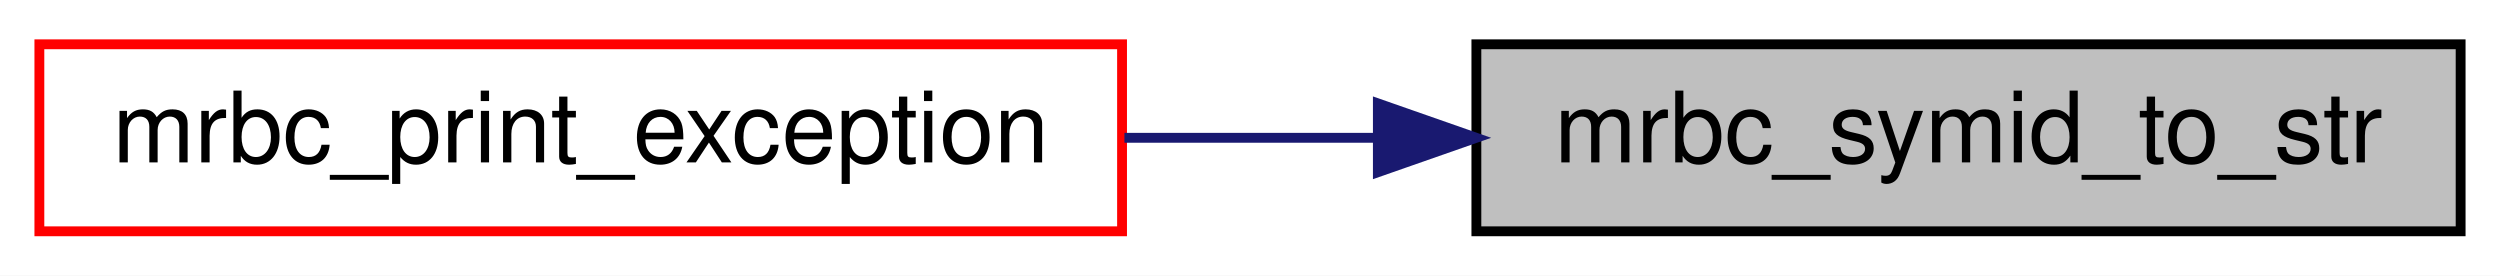
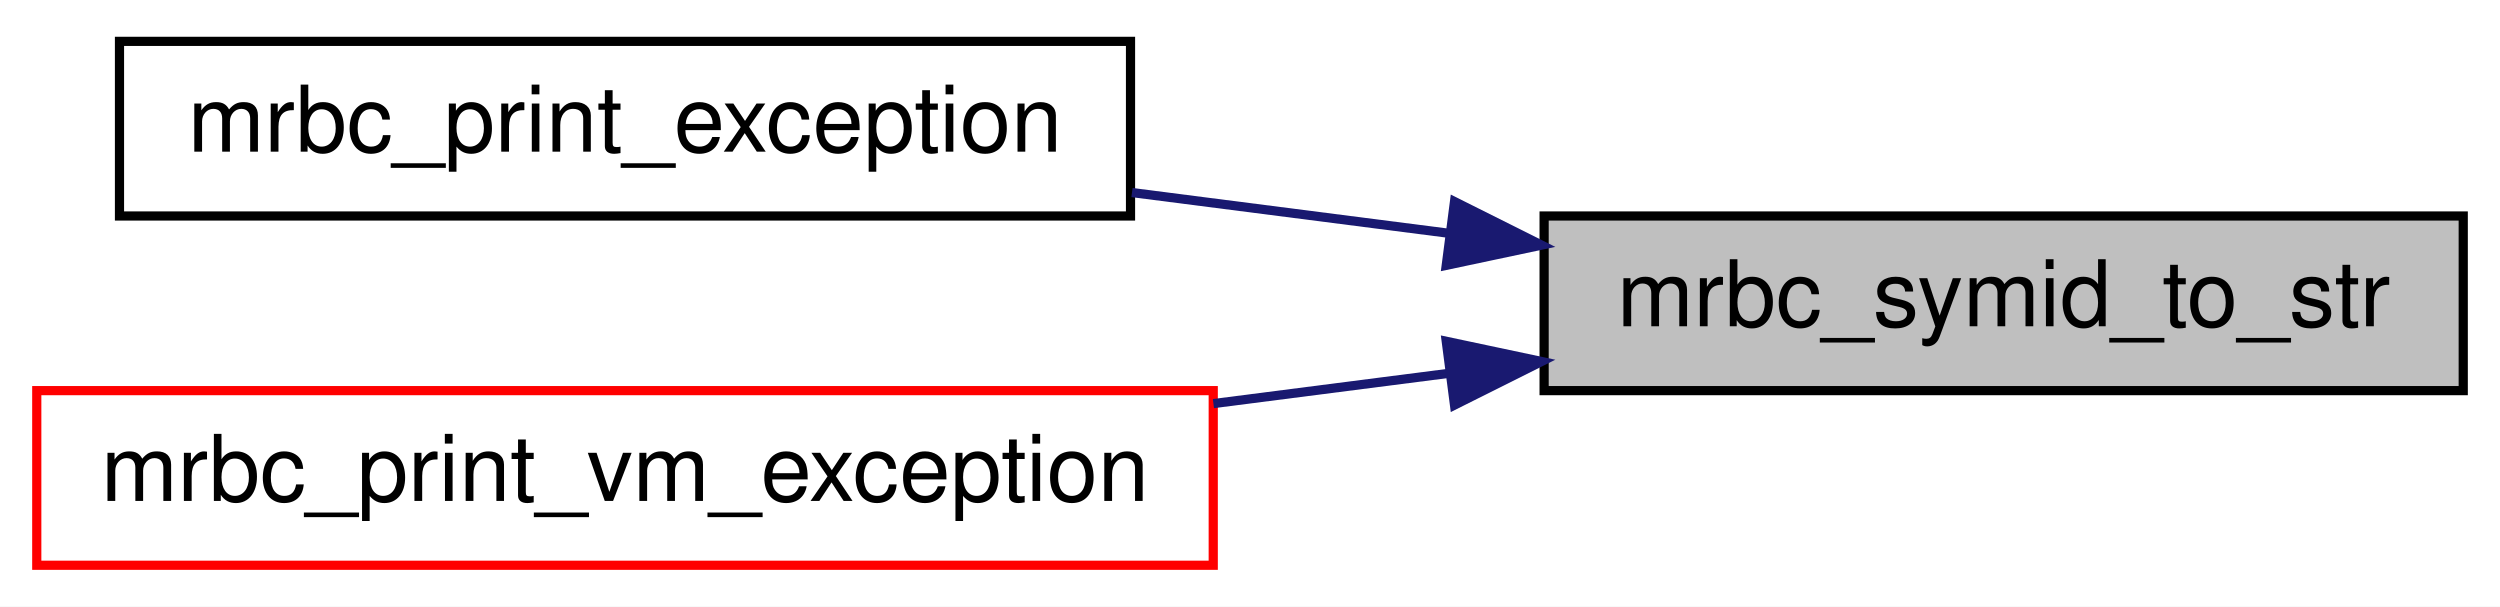
- <svg xmlns="http://www.w3.org/2000/svg" xmlns:xlink="http://www.w3.org/1999/xlink" width="254pt" height="28pt" viewBox="0.00 0.00 254.00 28.00">
-   <g id="graph0" class="graph" transform="scale(1 1) rotate(0) translate(4 24)">
-     <polygon fill="white" stroke="transparent" points="-4,4 -4,-24 250,-24 250,4 -4,4" />
+ <svg xmlns="http://www.w3.org/2000/svg" xmlns:xlink="http://www.w3.org/1999/xlink" width="272pt" height="66pt" viewBox="0.00 0.00 272.00 66.00">
+   <g id="graph0" class="graph" transform="scale(1 1) rotate(0) translate(4 62)">
+     <polygon fill="white" stroke="transparent" points="-4,4 -4,-62 268,-62 268,4 -4,4" />
    <g id="node1" class="node">
      <g id="a_node1">
        <a xlink:title=" ">
-           <polygon fill="#bfbfbf" stroke="black" points="146,-0.5 146,-19.5 246,-19.5 246,-0.5 146,-0.5" />
-           <text text-anchor="middle" x="196" y="-7.5" font-family="Helvetica,sans-Serif" font-size="10.00">mrbc_symid_to_str</text>
+           <polygon fill="#bfbfbf" stroke="black" points="164,-19.5 164,-38.5 264,-38.5 264,-19.5 164,-19.5" />
+           <text text-anchor="middle" x="214" y="-26.5" font-family="Helvetica,sans-Serif" font-size="10.00">mrbc_symid_to_str</text>
        </a>
      </g>
    </g>
    <g id="node2" class="node">
      <g id="a_node2">
        <a xlink:href="error_8c.html#a11b51c29bed1e498a82f6f88968c48e6" target="_top" xlink:title=" ">
-           <polygon fill="white" stroke="red" points="0,-0.5 0,-19.5 110,-19.5 110,-0.5 0,-0.5" />
-           <text text-anchor="middle" x="55" y="-7.5" font-family="Helvetica,sans-Serif" font-size="10.00">mrbc_print_exception</text>
+           <polygon fill="white" stroke="black" points="9,-38.5 9,-57.5 119,-57.5 119,-38.5 9,-38.5" />
+           <text text-anchor="middle" x="64" y="-45.5" font-family="Helvetica,sans-Serif" font-size="10.00">mrbc_print_exception</text>
        </a>
      </g>
    </g>
    <g id="edge1" class="edge">
-       <path fill="none" stroke="midnightblue" d="M135.79,-10C127.31,-10 118.62,-10 110.24,-10" />
-       <polygon fill="midnightblue" stroke="midnightblue" points="135.99,-13.5 145.99,-10 135.99,-6.5 135.99,-13.5" />
+       <path fill="none" stroke="midnightblue" d="M153.47,-36.64C142.13,-38.1 130.32,-39.61 119.16,-41.05" />
+       <polygon fill="midnightblue" stroke="midnightblue" points="154.25,-40.07 163.72,-35.33 153.35,-33.13 154.25,-40.07" />
+     </g>
+     <g id="node3" class="node">
+       <g id="a_node3">
+         <a xlink:href="error_8c.html#a4f5331c3ce013c01b0dc65d18b43f9fb" target="_top" xlink:title=" ">
+           <polygon fill="white" stroke="red" points="0,-0.5 0,-19.5 128,-19.5 128,-0.5 0,-0.5" />
+           <text text-anchor="middle" x="64" y="-7.5" font-family="Helvetica,sans-Serif" font-size="10.00">mrbc_print_vm_exception</text>
+         </a>
+       </g>
+     </g>
+     <g id="edge2" class="edge">
+       <path fill="none" stroke="midnightblue" d="M153.61,-21.38C145.19,-20.29 136.51,-19.18 128.02,-18.09" />
+       <polygon fill="midnightblue" stroke="midnightblue" points="153.35,-24.87 163.72,-22.67 154.25,-17.93 153.35,-24.87" />
    </g>
  </g>
</svg>
